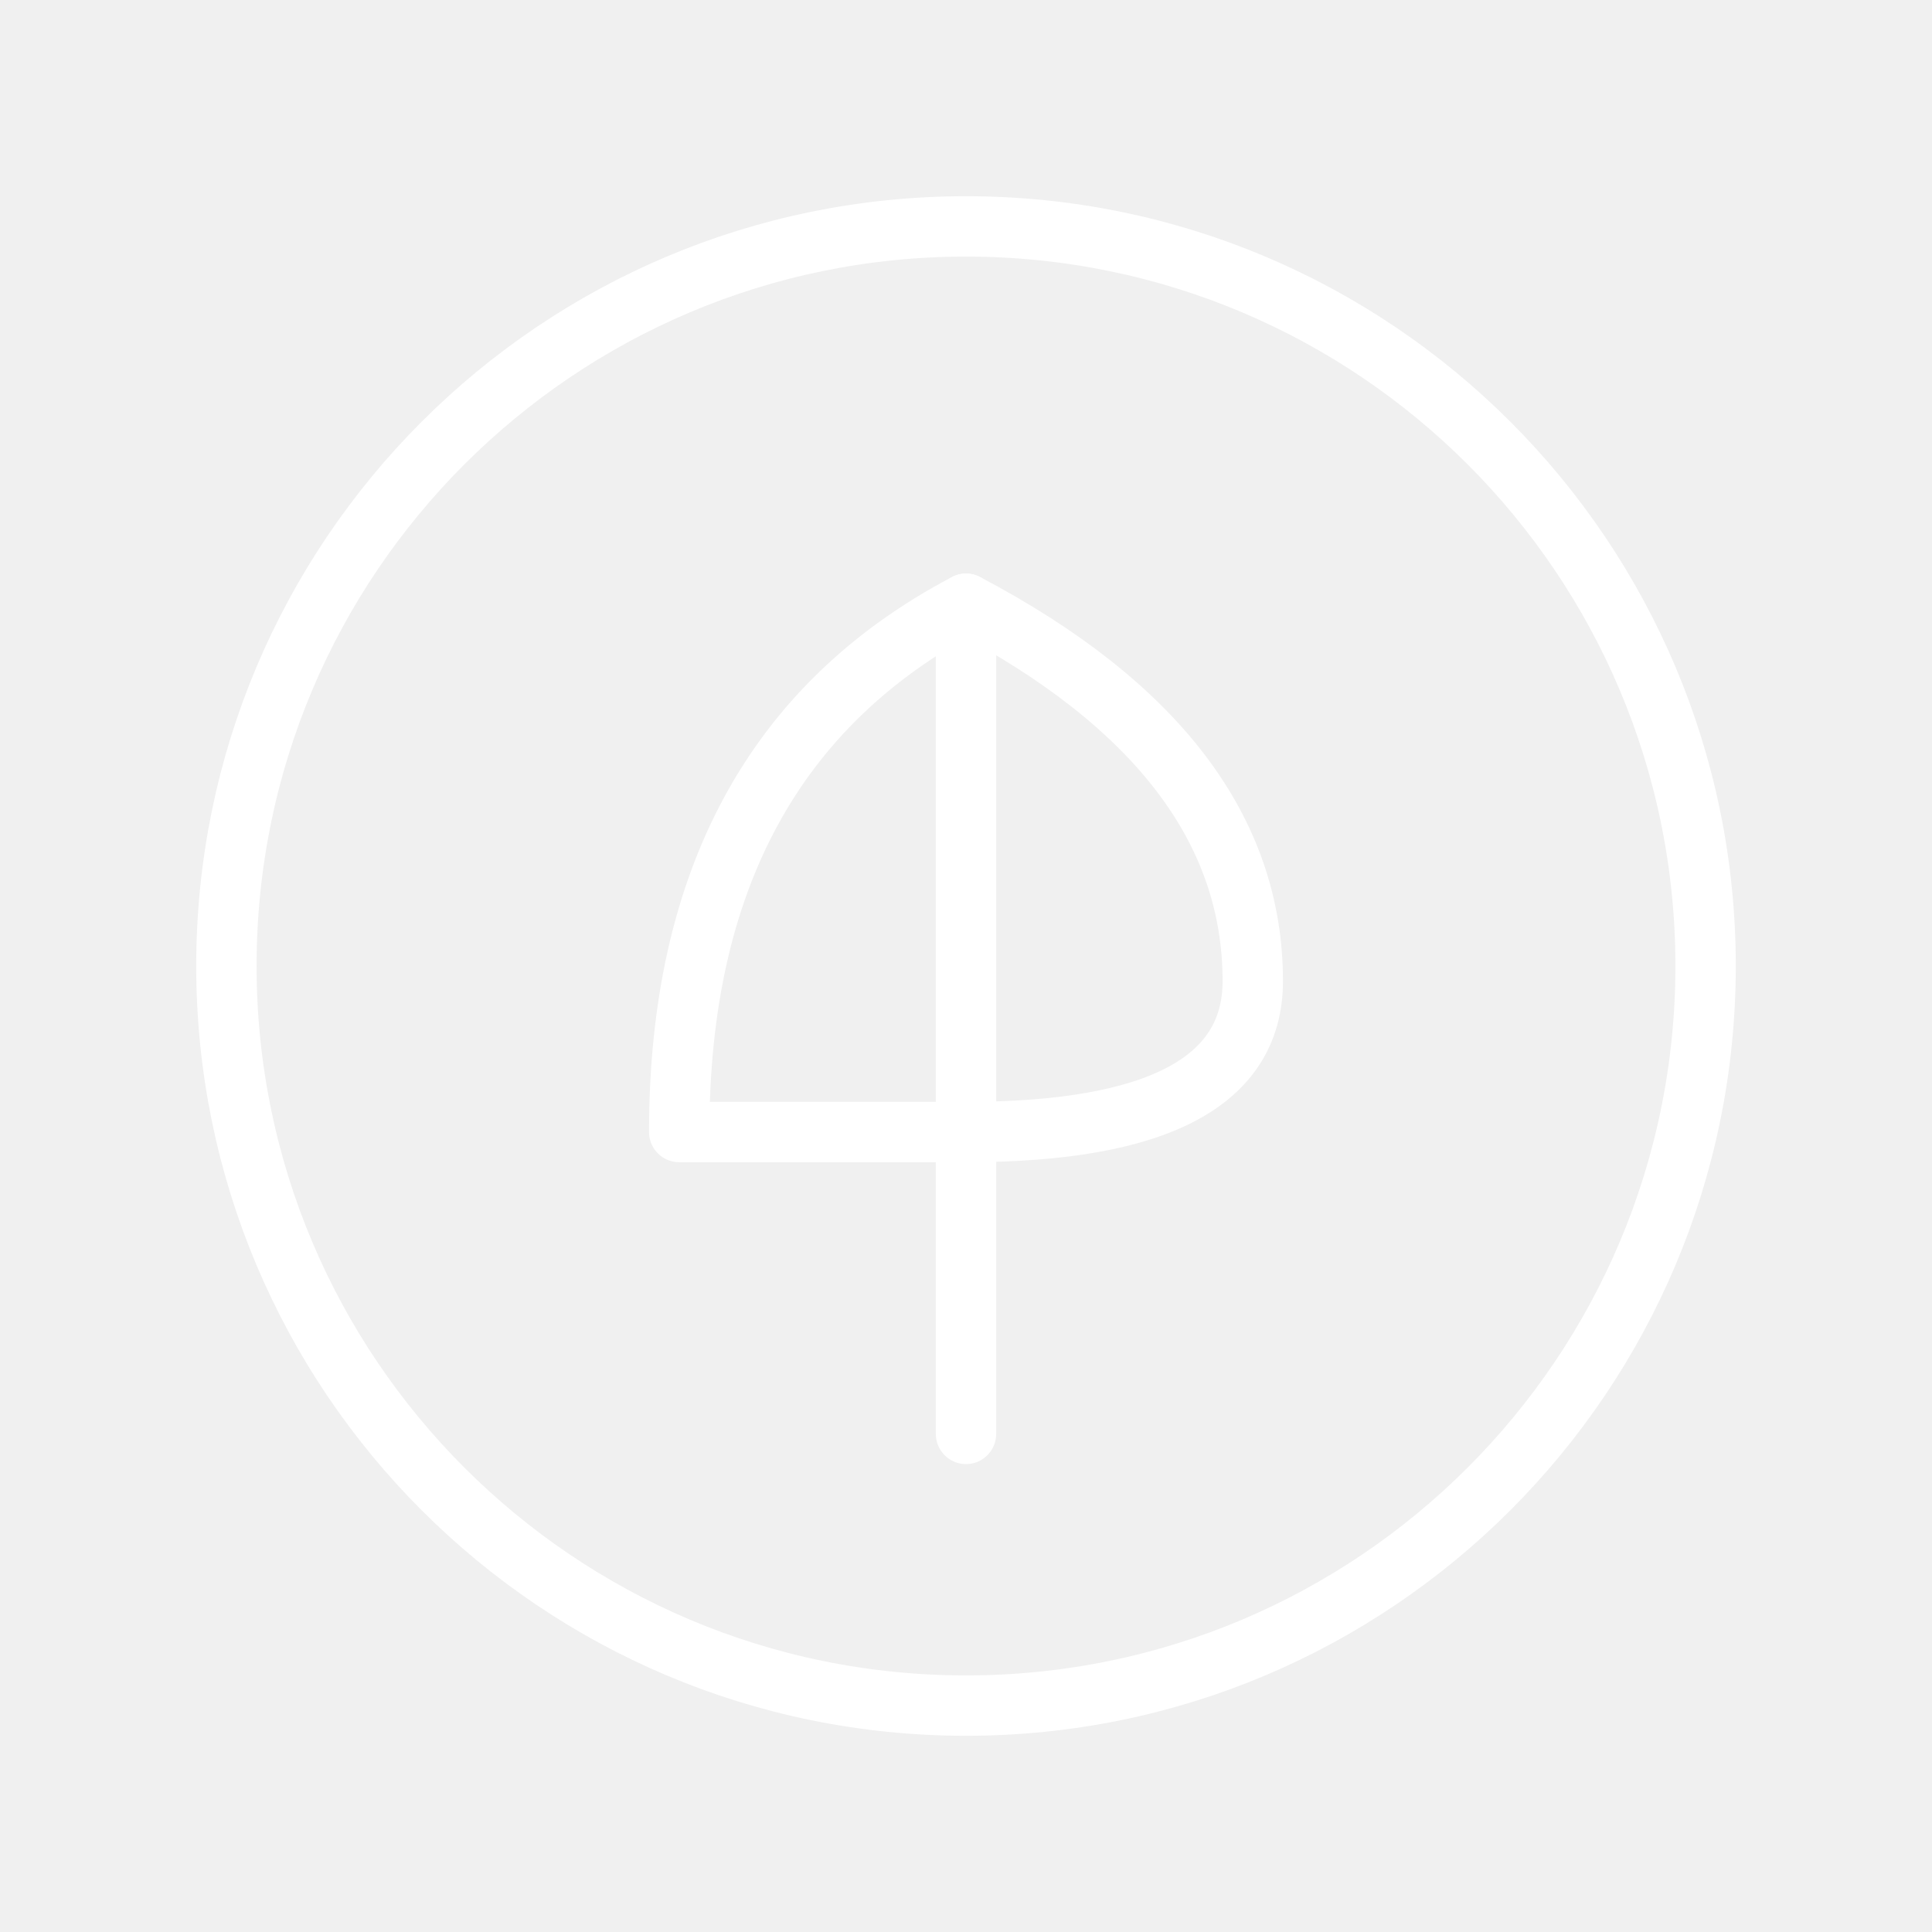
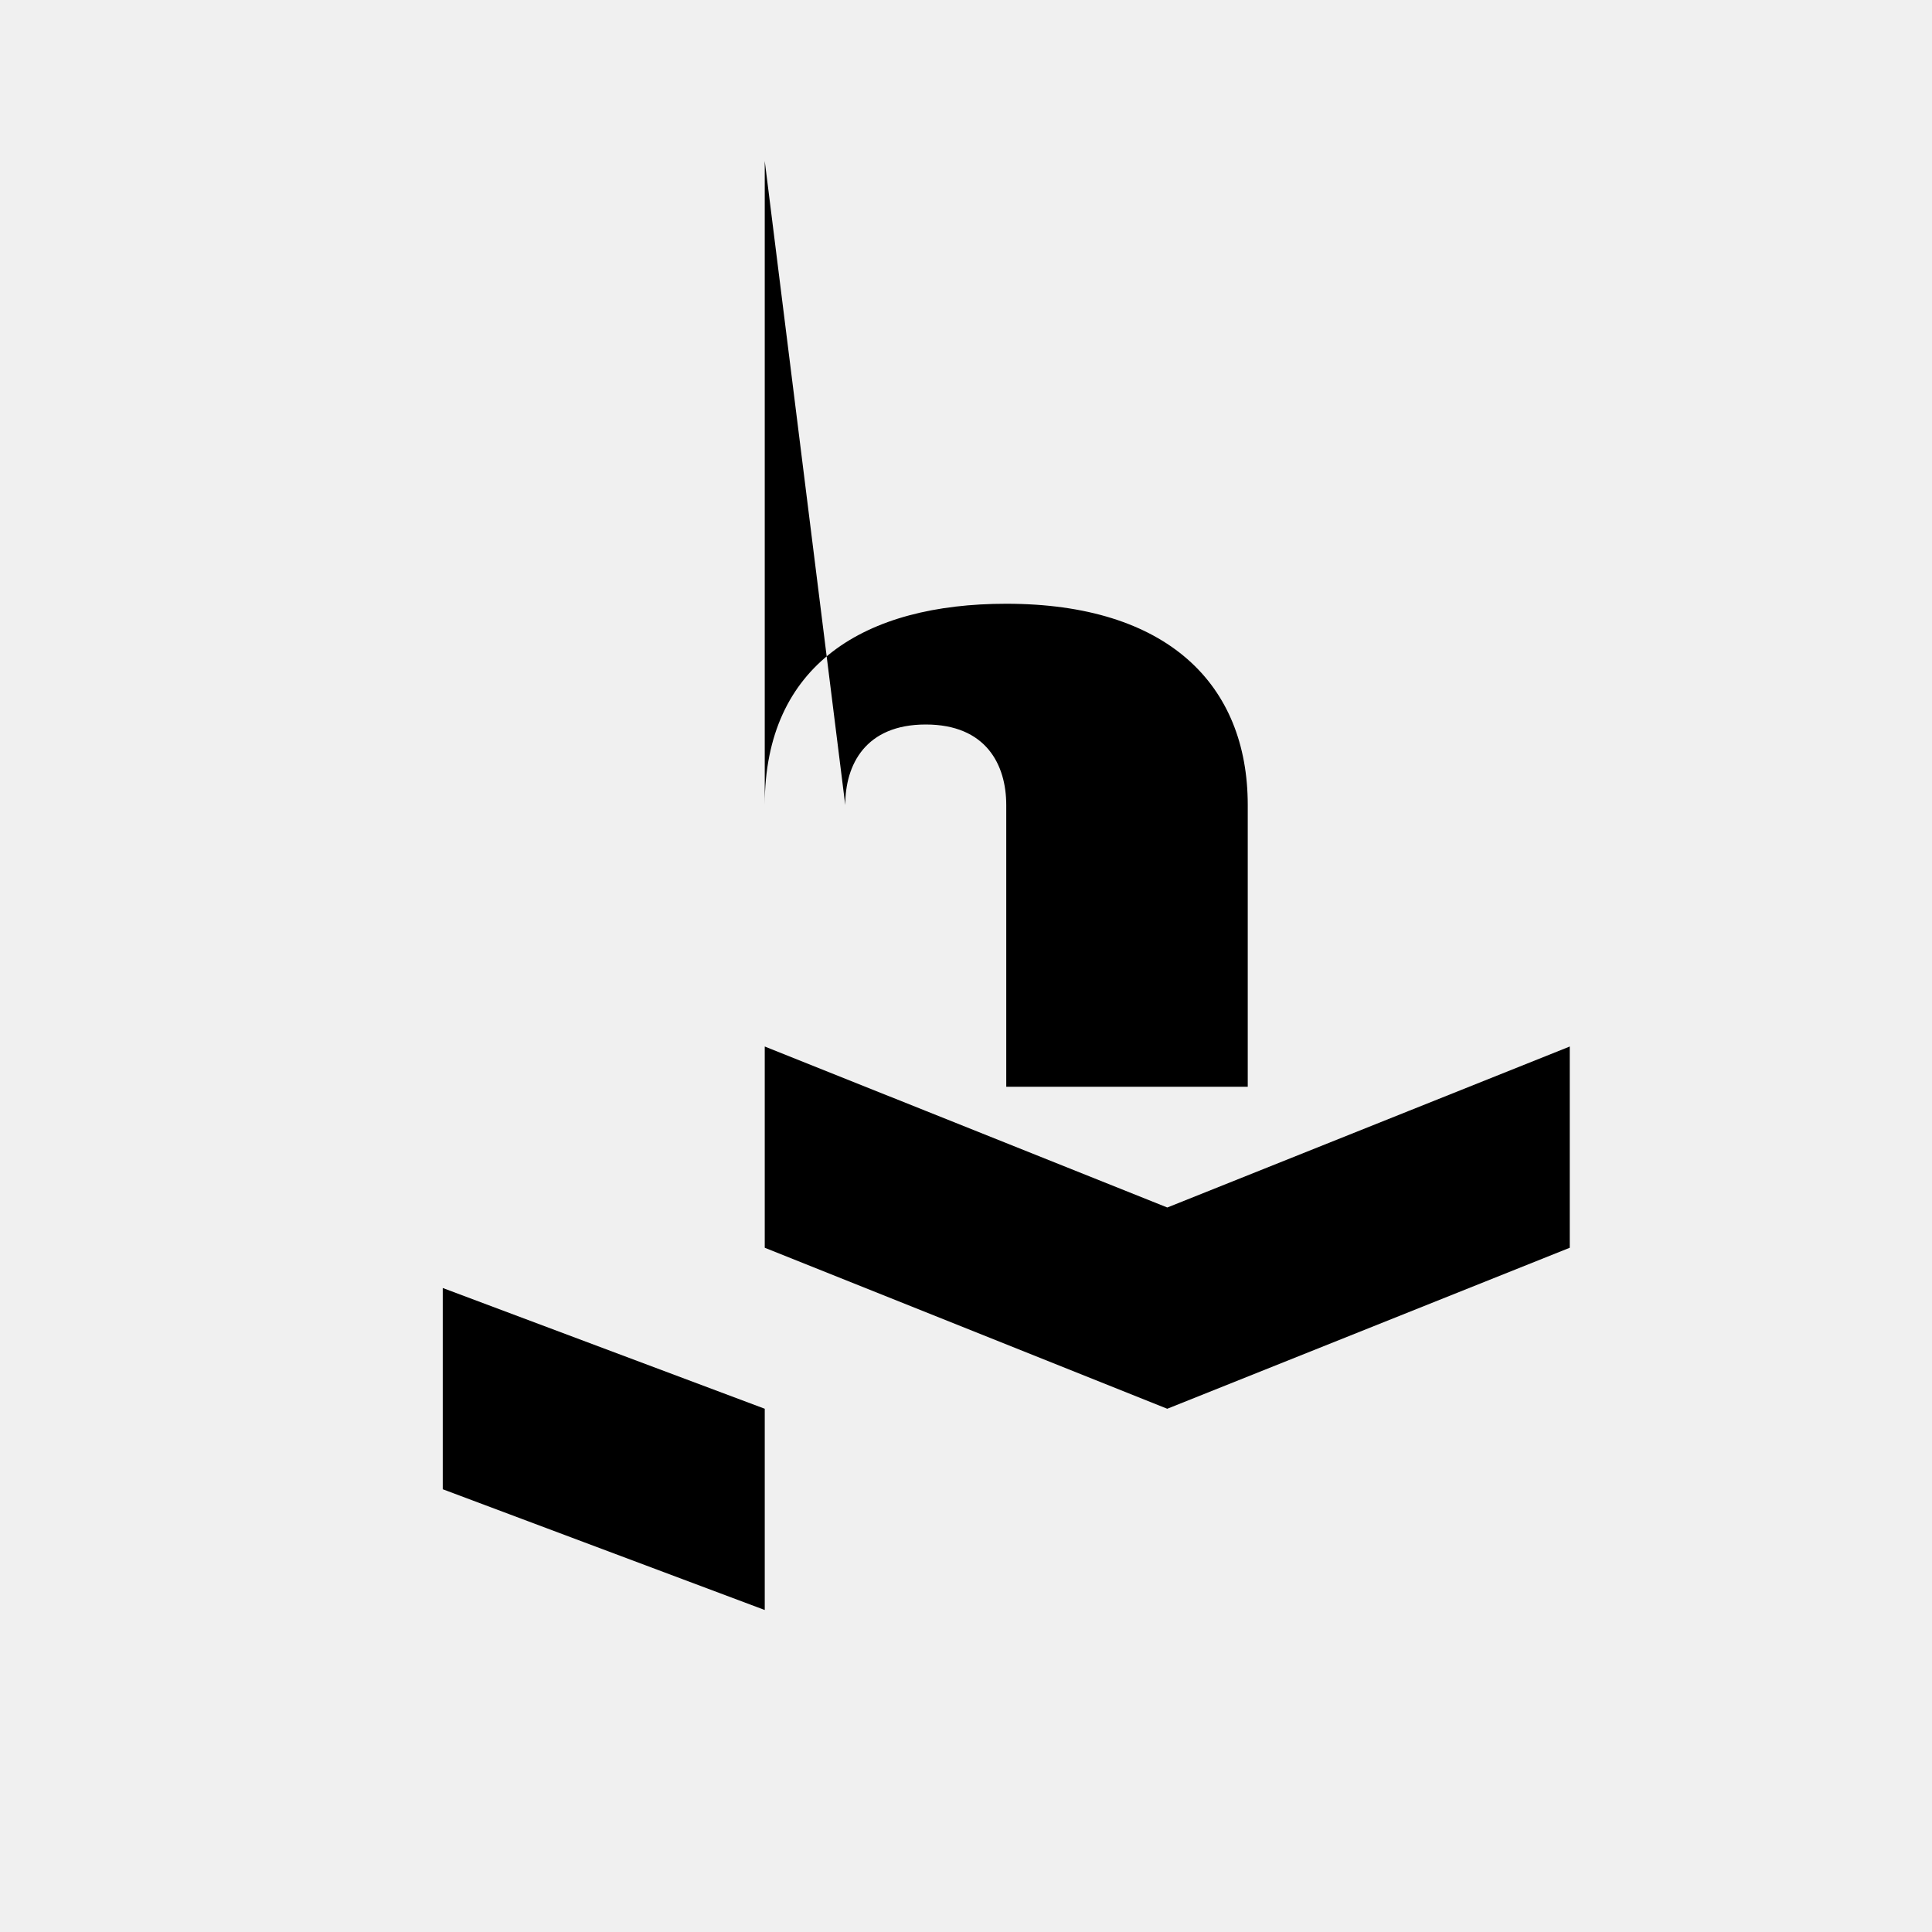
- <svg xmlns="http://www.w3.org/2000/svg" viewBox="0 0 512 512" width="512" height="512">
-   <g stroke="#FFFFFF" stroke-width="16" stroke-linecap="round" stroke-linejoin="round" fill="none">
-     <circle cx="256" cy="256" r="196" />
-     <path d="M180,300 Q180,200 256,160 Q332,200 332,260 Q332,300 256,300 H180" fill="none" />
-     <line x1="256" y1="160" x2="256" y2="380" />
-   </g>
+ <svg xmlns="http://www.w3.org/2000/svg" viewBox="0 0 48 48" fill="currentColor" stroke="none">
+   <path d="M19 4v36l-8-3v-5l8 3V20c0-3.5 2.5-5 6-5 4 0 6 2 6 5v7h-6V20c0-1-0.5-2-2-2s-2 1-2 2v0z" />
+   <path d="M29 30l10-4v5l-10 4-10-4v-5l4 1.6v0L29 30z" />
</svg>
